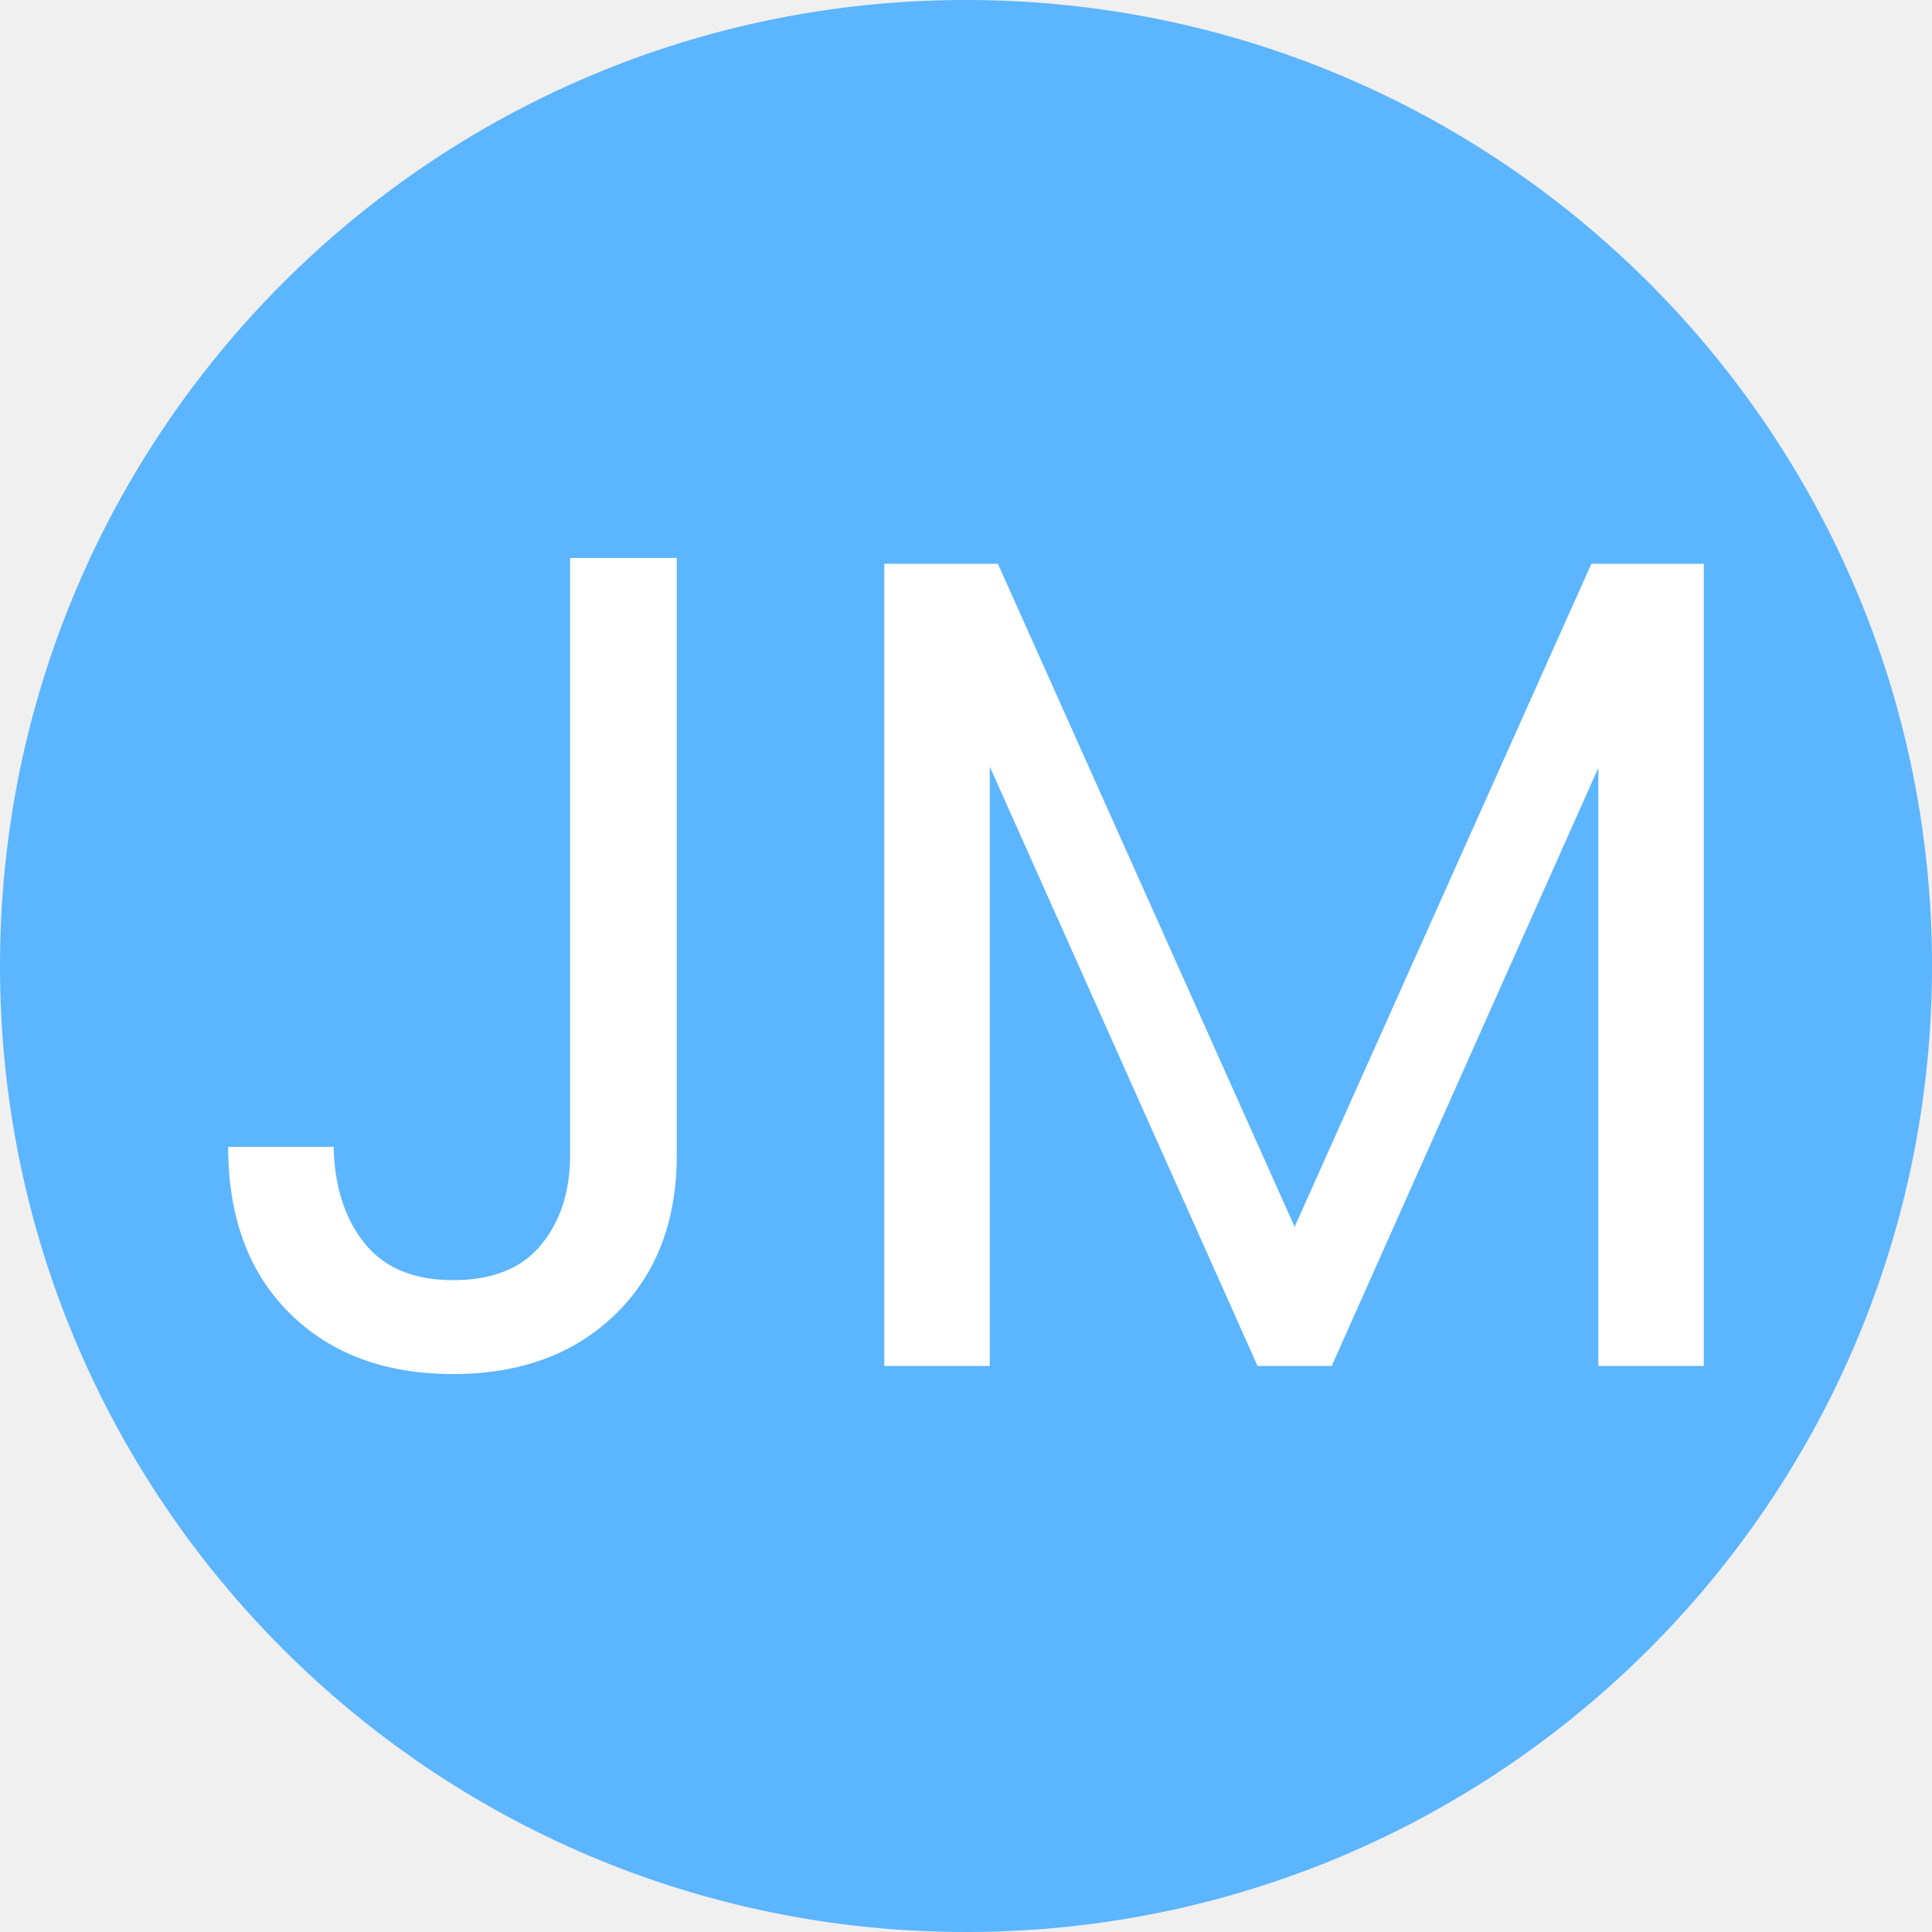
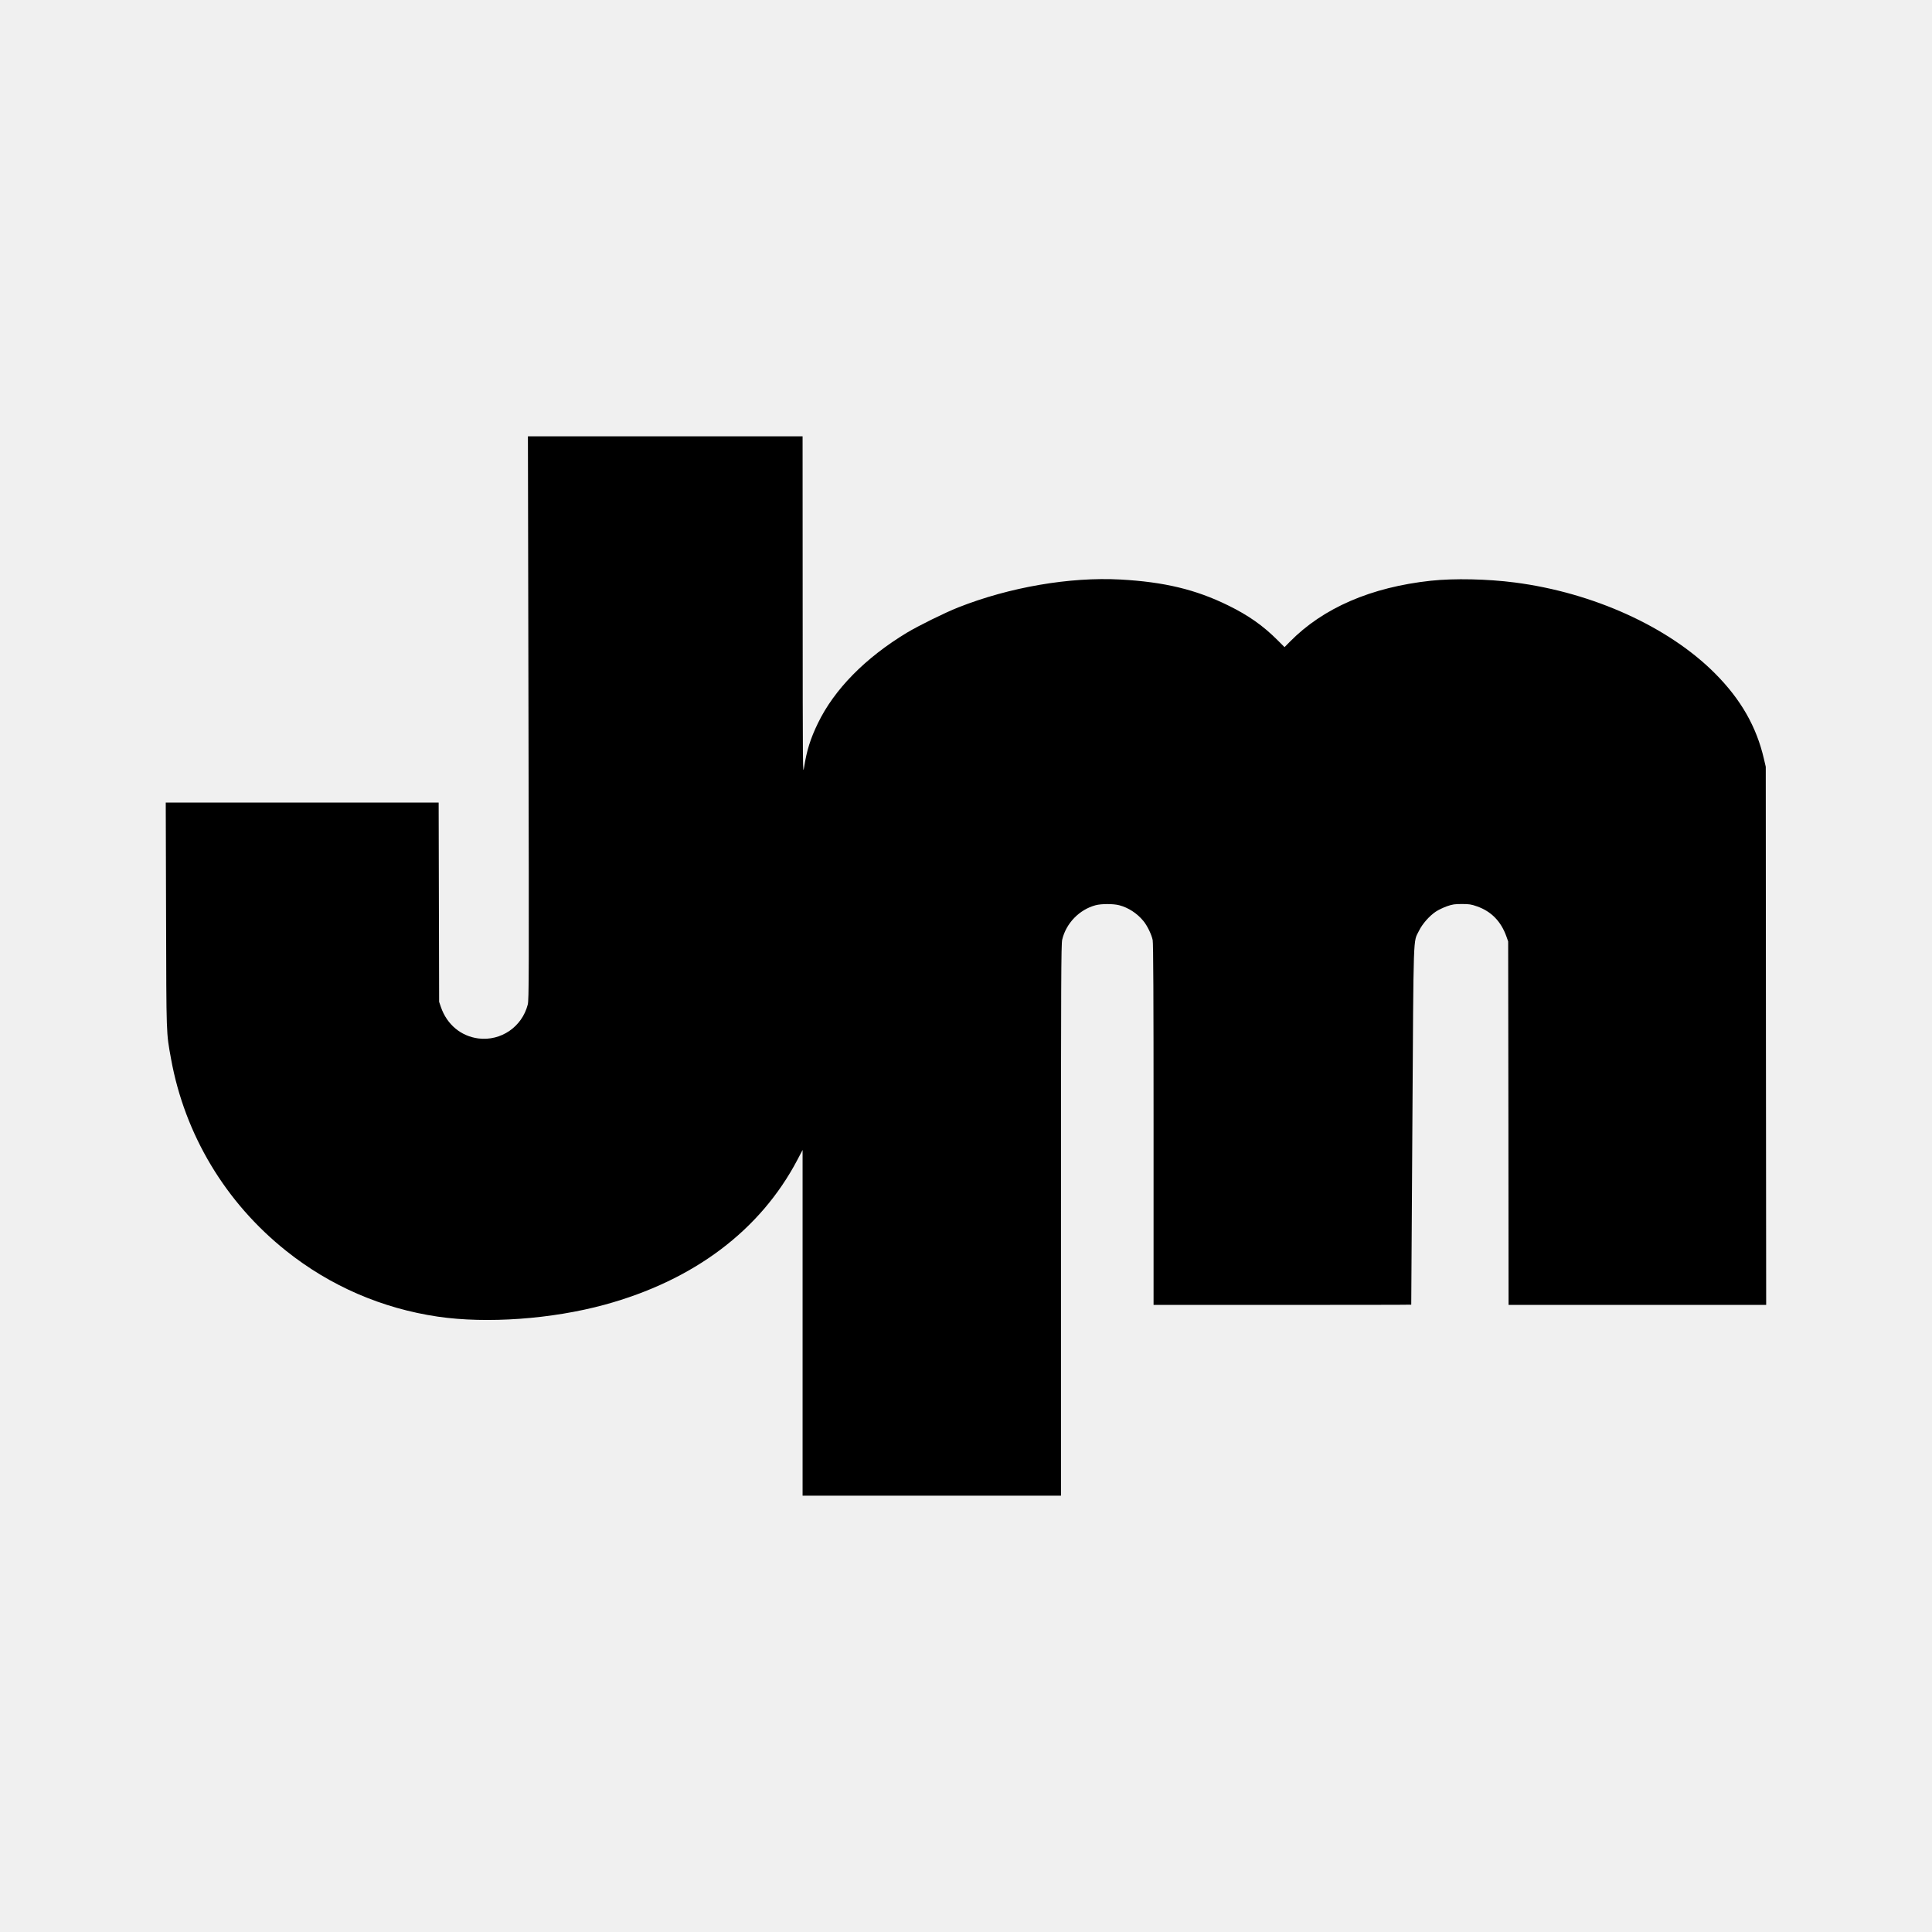
- <svg xmlns="http://www.w3.org/2000/svg" width="256" height="256" viewBox="0 0 100 100">
-   <rect width="100" height="100" rx="50" fill="#5cb5ff" />
-   <path d="M29.51 28.88L35.03 28.88L35.03 59.78Q35.03 64.94 31.85 68.03Q28.67 71.12 23.45 71.12L23.45 71.12Q18.17 71.12 14.99 67.97Q11.81 64.82 11.81 59.36L11.81 59.36L17.27 59.36Q17.33 62.42 18.86 64.34Q20.39 66.26 23.45 66.26L23.45 66.26Q26.51 66.26 28.01 64.43Q29.51 62.60 29.51 59.78L29.51 59.78L29.51 28.88ZM82.37 29.18L88.19 29.18L88.19 70.70L82.73 70.70L82.73 39.74L68.93 70.70L65.09 70.70L51.23 39.68L51.23 70.70L45.77 70.70L45.77 29.18L51.65 29.18L67.01 63.50L82.37 29.18Z" fill="#fff" />
+ <svg xmlns="http://www.w3.org/2000/svg" version="1.0" width="2400pt" height="2400pt" viewBox="0 0 2400 2400" preserveAspectRatio="xMidYMid meet">
+   <g transform="translate(0,2400) scale(0.1,-0.1)" fill="#000000" stroke="none">
+     <path d="M6565 15083 c7 -3226 6 -3503 -9 -3562 -71 -277 -333 -456 -613 -421 -217 28 -391 173 -466 390 l-22 65 -3 1238 -3 1237 -1695 0 -1695 0 4 -1397 c4 -1522 1 -1452 62 -1788 171 -941 676 -1783 1430 -2384 546 -436 1191 -715 1885 -817 608 -89 1413 -31 2070 148 1109 303 1935 924 2397 1803 l63 120 0 -2147 0 -2148 1605 0 1605 0 0 3423 c0 2978 2 3430 15 3484 48 204 213 374 415 428 71 19 220 19 293 0 112 -29 222 -100 300 -195 47 -56 102 -168 116 -238 8 -38 11 -706 11 -2292 l0 -2240 1600 0 c880 0 1600 1 1601 3 0 1 7 1001 14 2223 15 2464 9 2272 82 2421 41 85 130 186 210 239 31 21 93 50 137 66 69 24 97 28 186 28 90 0 117 -4 187 -29 176 -61 298 -185 365 -371 l23 -65 3 -2257 2 -2258 1600 0 1600 0 -3 3343 -2 3342 -23 98 c-92 399 -286 739 -608 1062 -575 577 -1512 1003 -2486 1129 -340 44 -752 53 -1043 22 -743 -80 -1340 -338 -1754 -760 l-64 -65 -86 86 c-181 181 -364 310 -616 433 -401 197 -794 291 -1337 321 -628 34 -1378 -95 -2013 -346 -165 -65 -495 -228 -640 -315 -517 -313 -901 -703 -1105 -1125 -93 -192 -138 -336 -171 -545 -17 -112 -17 -61 -18 1998 l-1 2112 -1706 0 -1706 0 7 -3497z" />
+   </g>
</svg>
